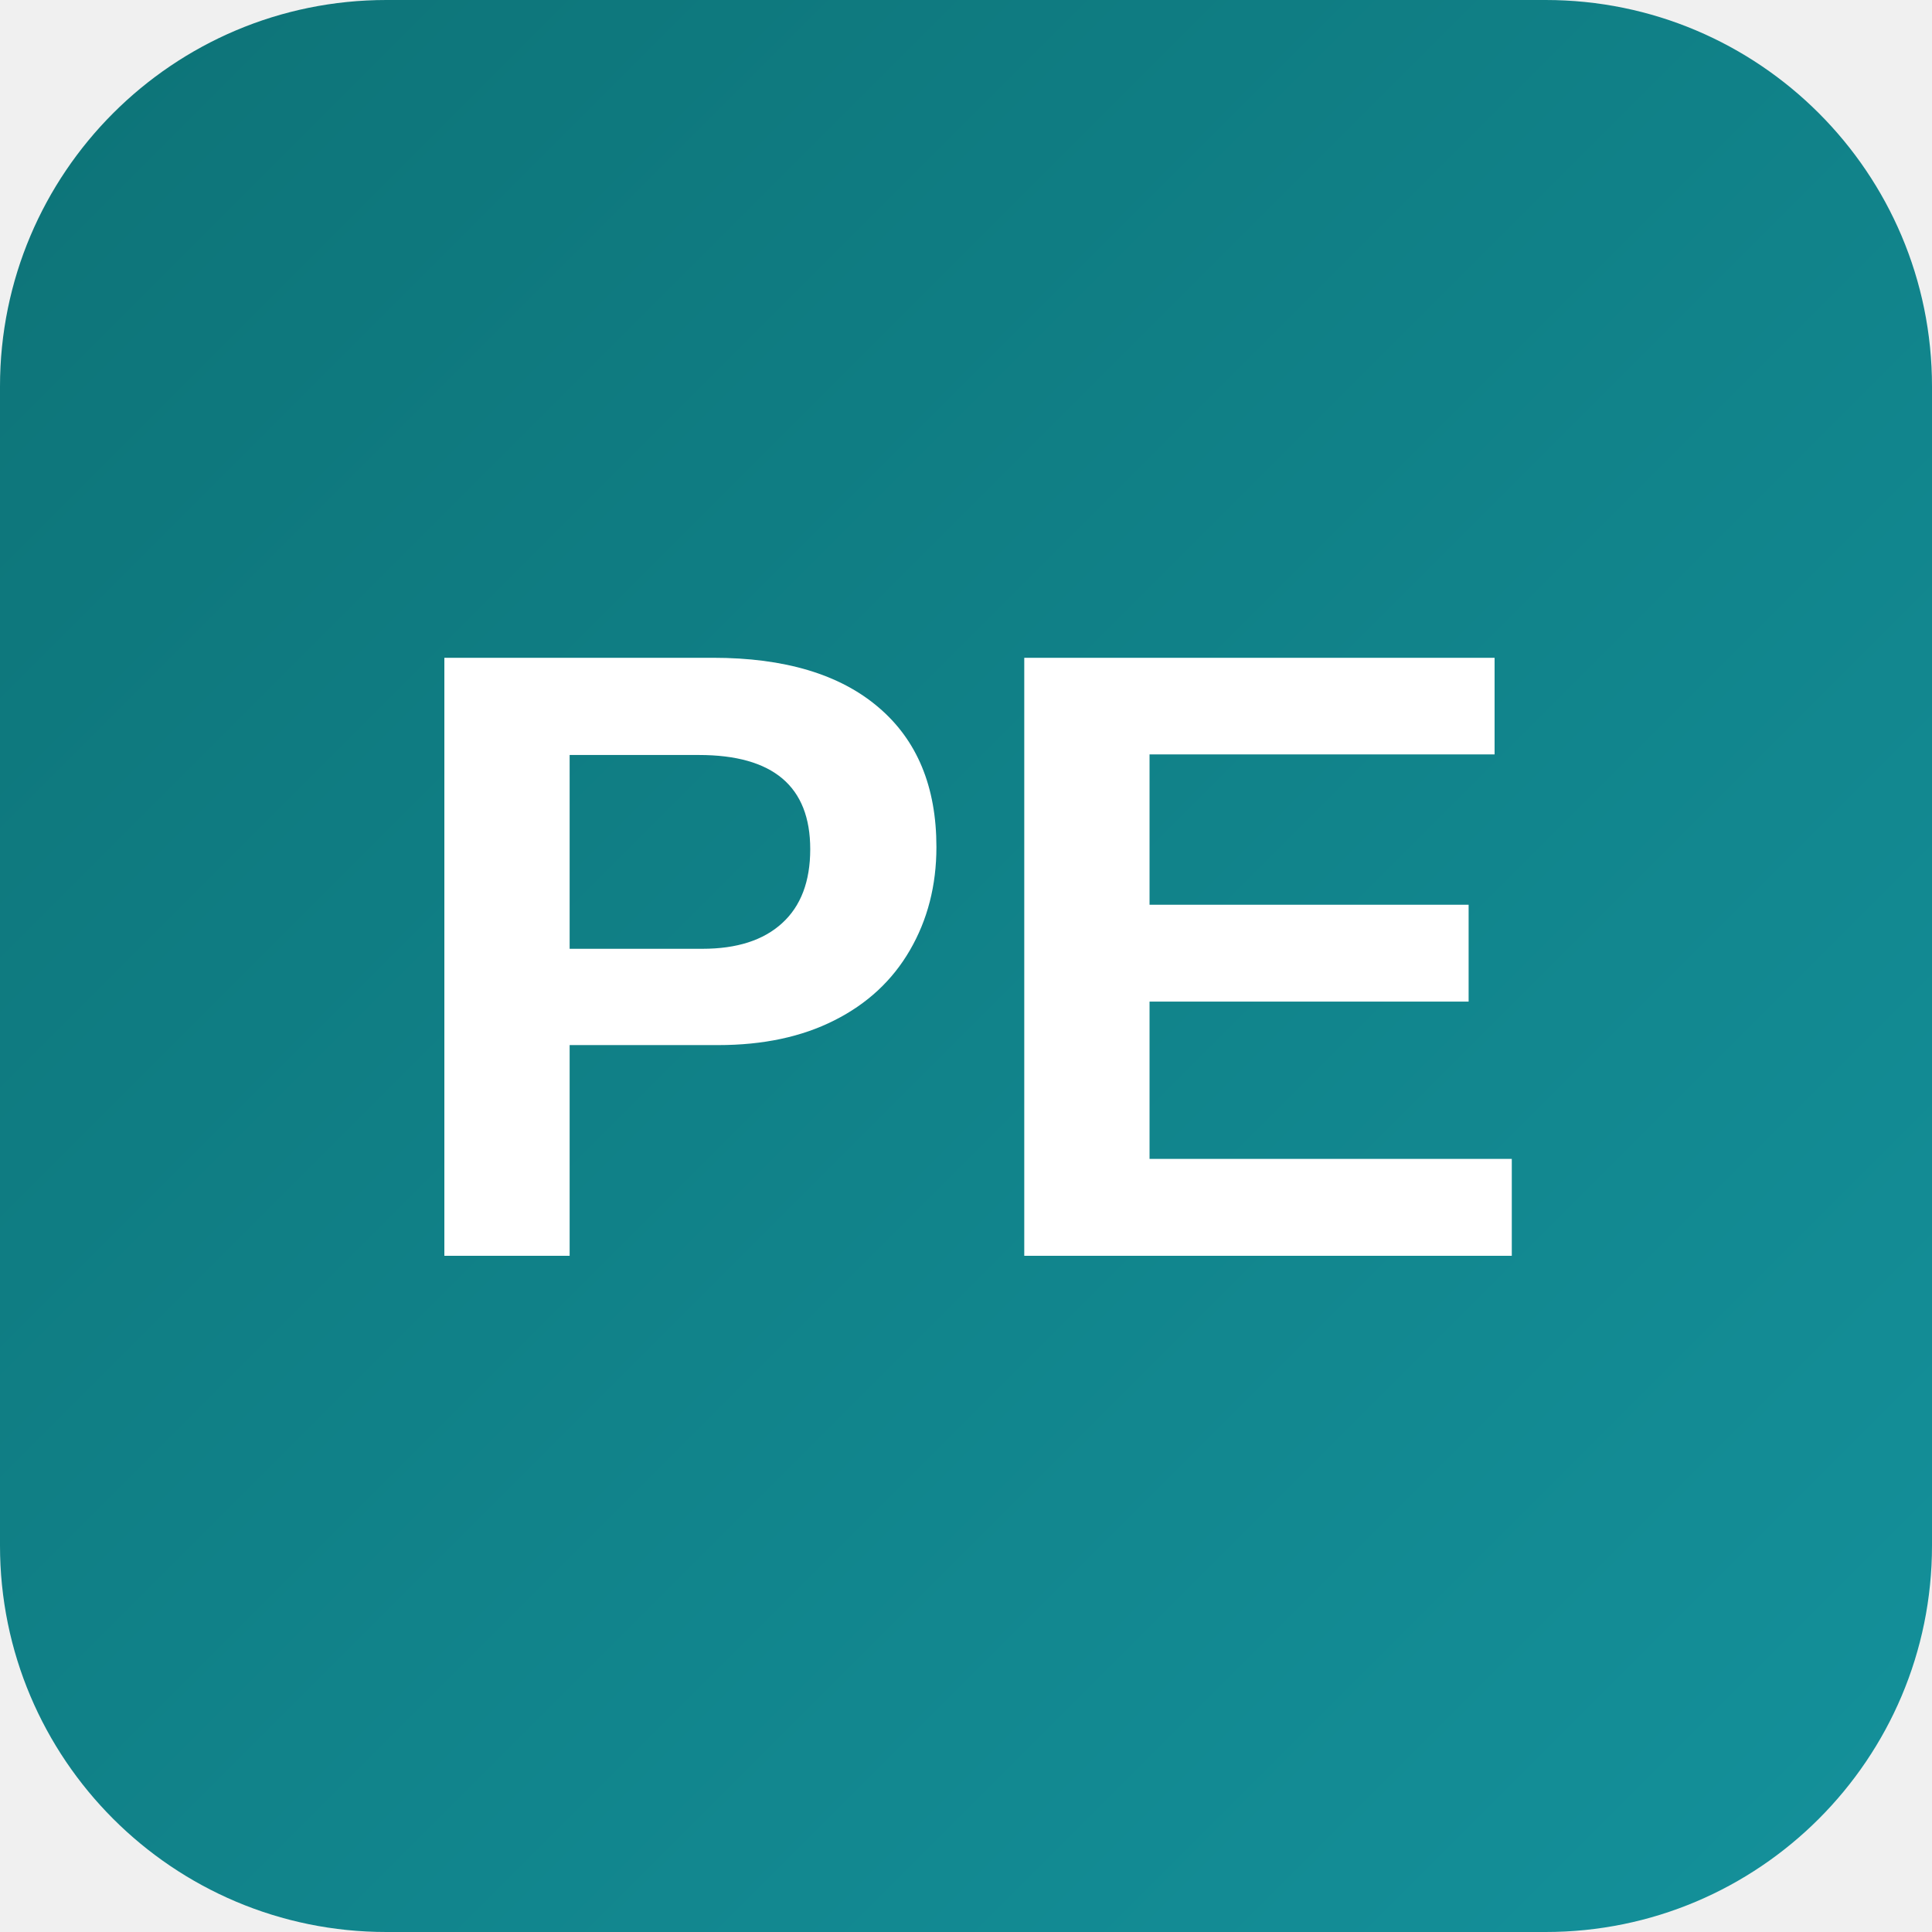
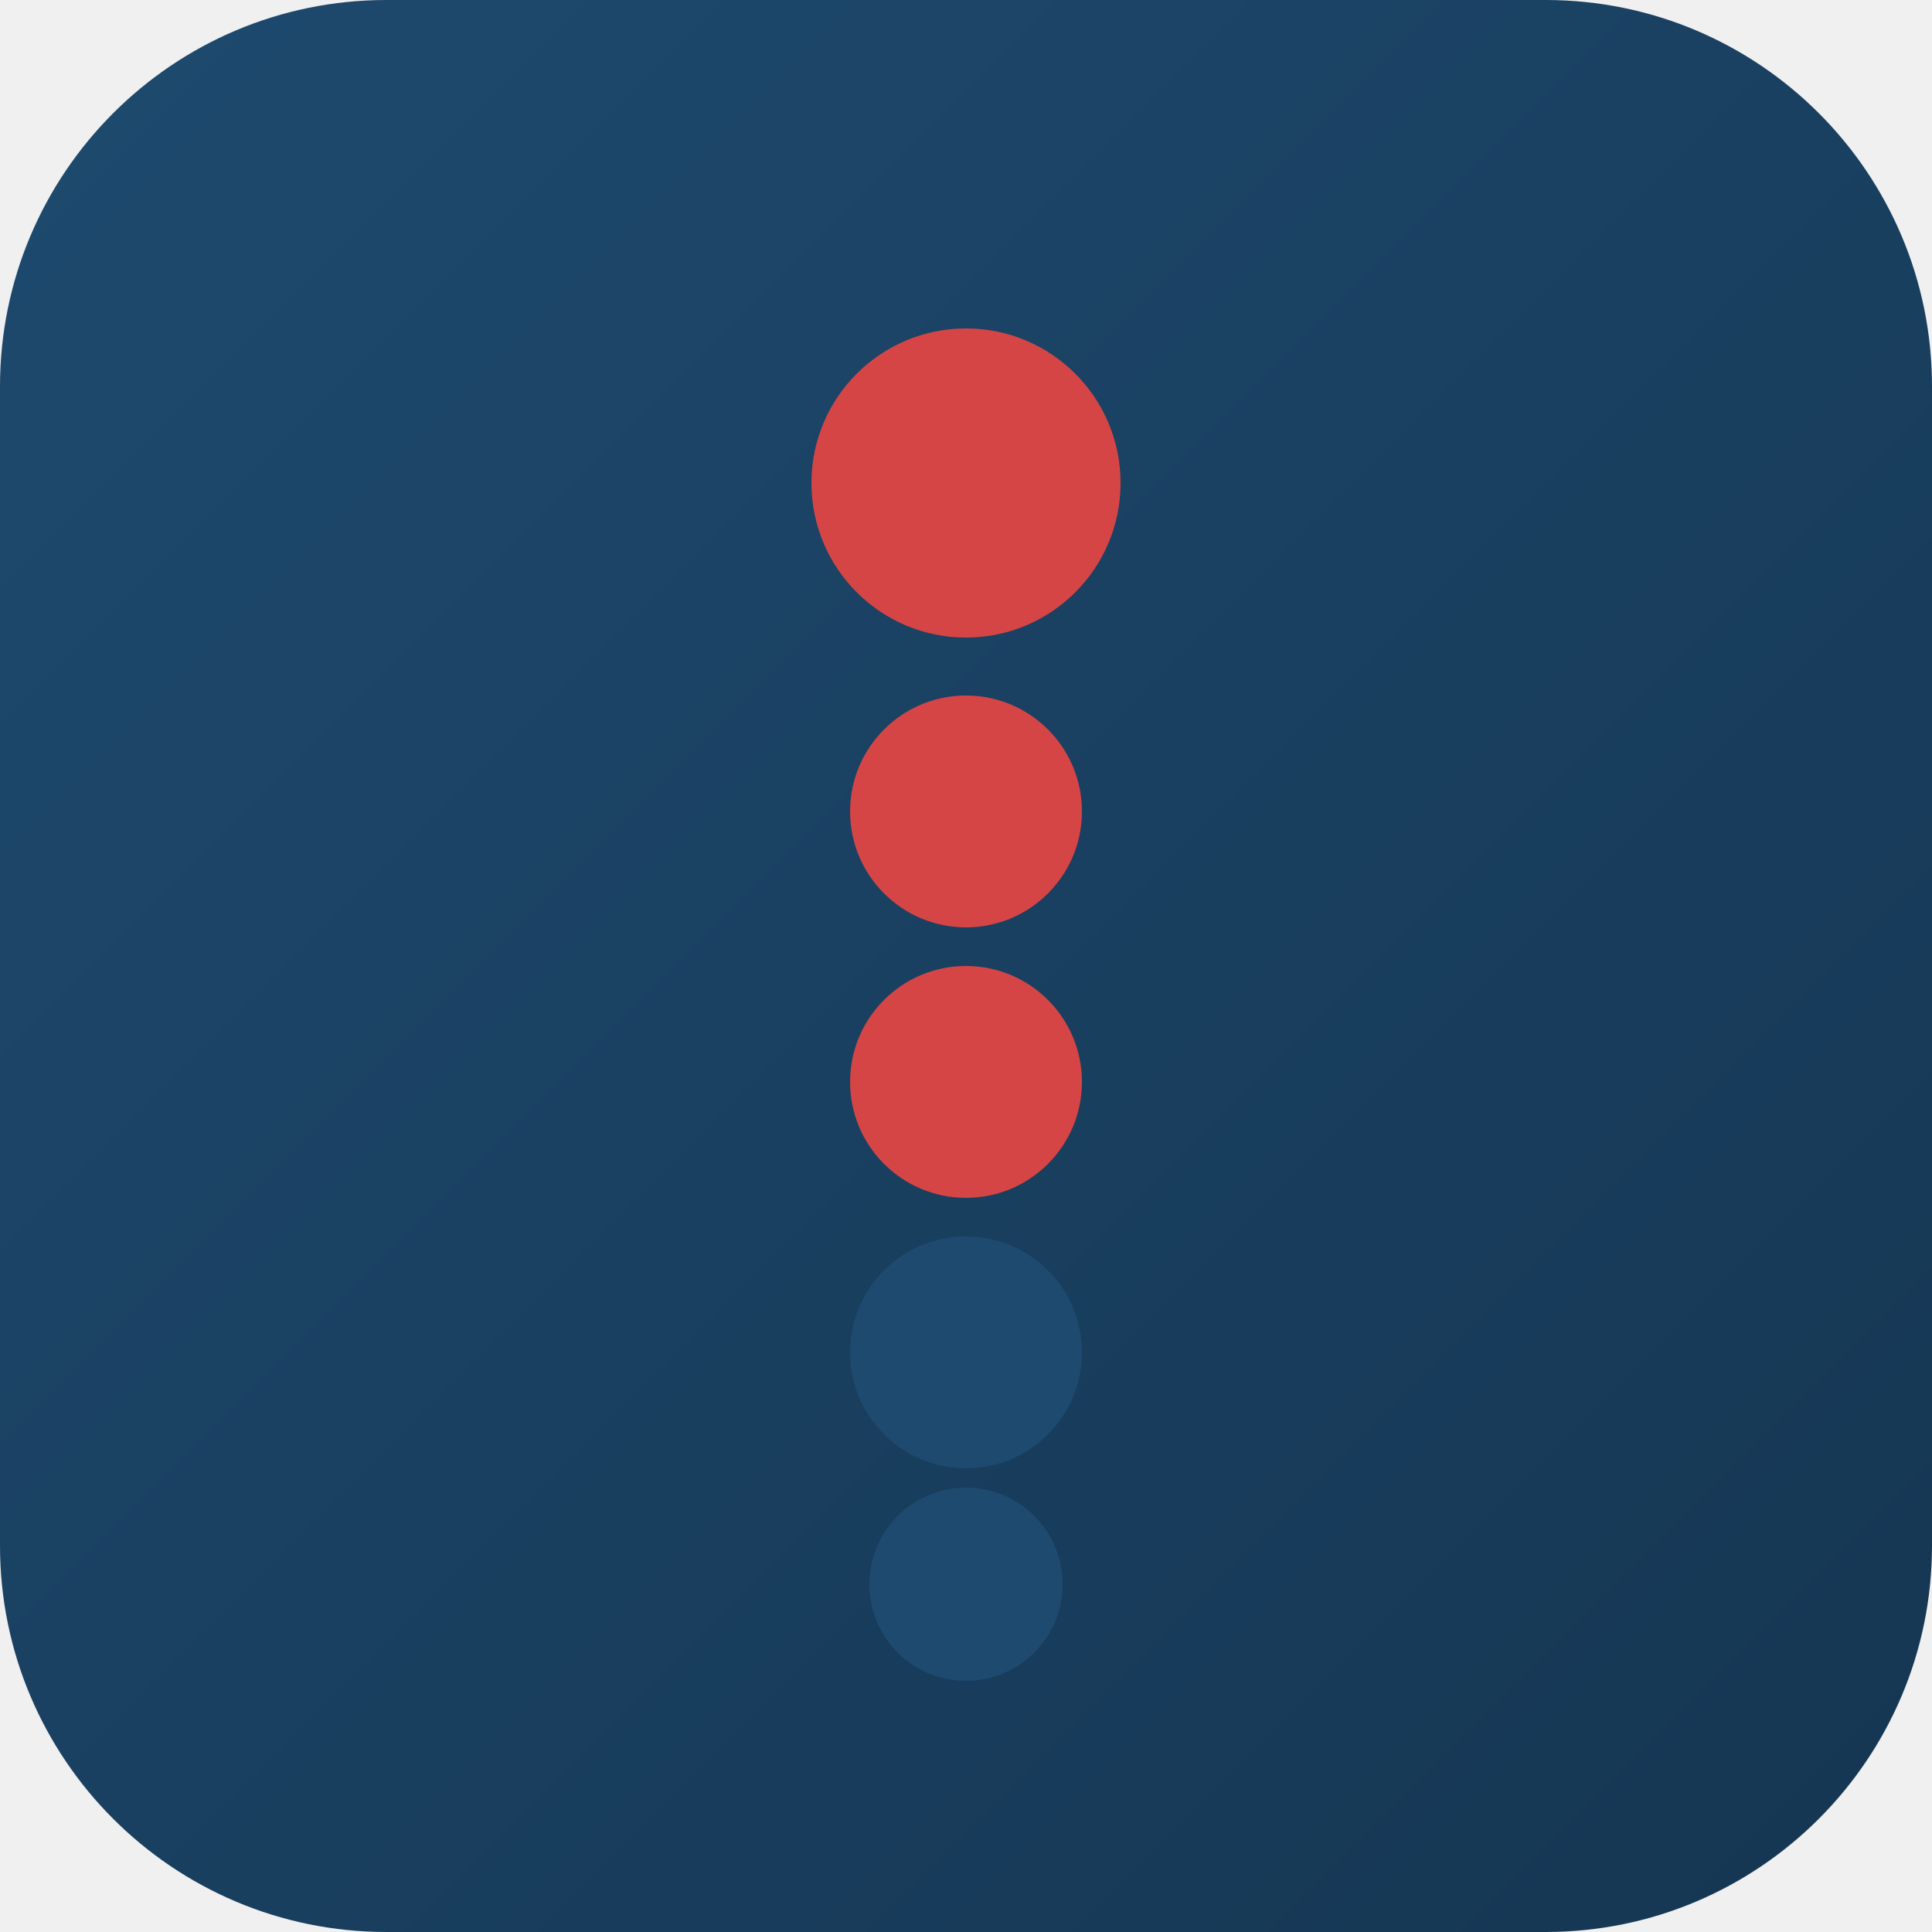
<svg xmlns="http://www.w3.org/2000/svg" viewBox="0 0 100 100">
  <defs>
-     <linearGradient id="gradient" x1="0%" y1="0%" x2="100%" y2="100%">
-       <stop offset="0%" style="stop-color:#0D7377" />
-       <stop offset="100%" style="stop-color:#14919B" />
+     <linearGradient id="bg" x1="0%" y1="0%" x2="100%" y2="100%">
+       <stop offset="0%" style="stop-color:#1E4A6F" />
+       <stop offset="100%" style="stop-color:#153652" />
    </linearGradient>
  </defs>
-   <rect width="100" height="100" rx="20" fill="url(#gradient)" />
-   <text x="50" y="65" font-family="Arial, sans-serif" font-size="45" font-weight="bold" fill="white" text-anchor="middle">PE</text>
+   <rect width="100" height="100" rx="20" fill="url(#bg)" />
+   <circle cx="50" cy="25" r="8" fill="#D64545" />
+   <circle cx="50" cy="42" r="6" fill="#D64545" />
+   <circle cx="50" cy="56" r="6" fill="#D64545" />
+   <circle cx="50" cy="70" r="6" fill="#1E4A6F" />
+   <circle cx="50" cy="82" r="5" fill="#1E4A6F" />
</svg>
